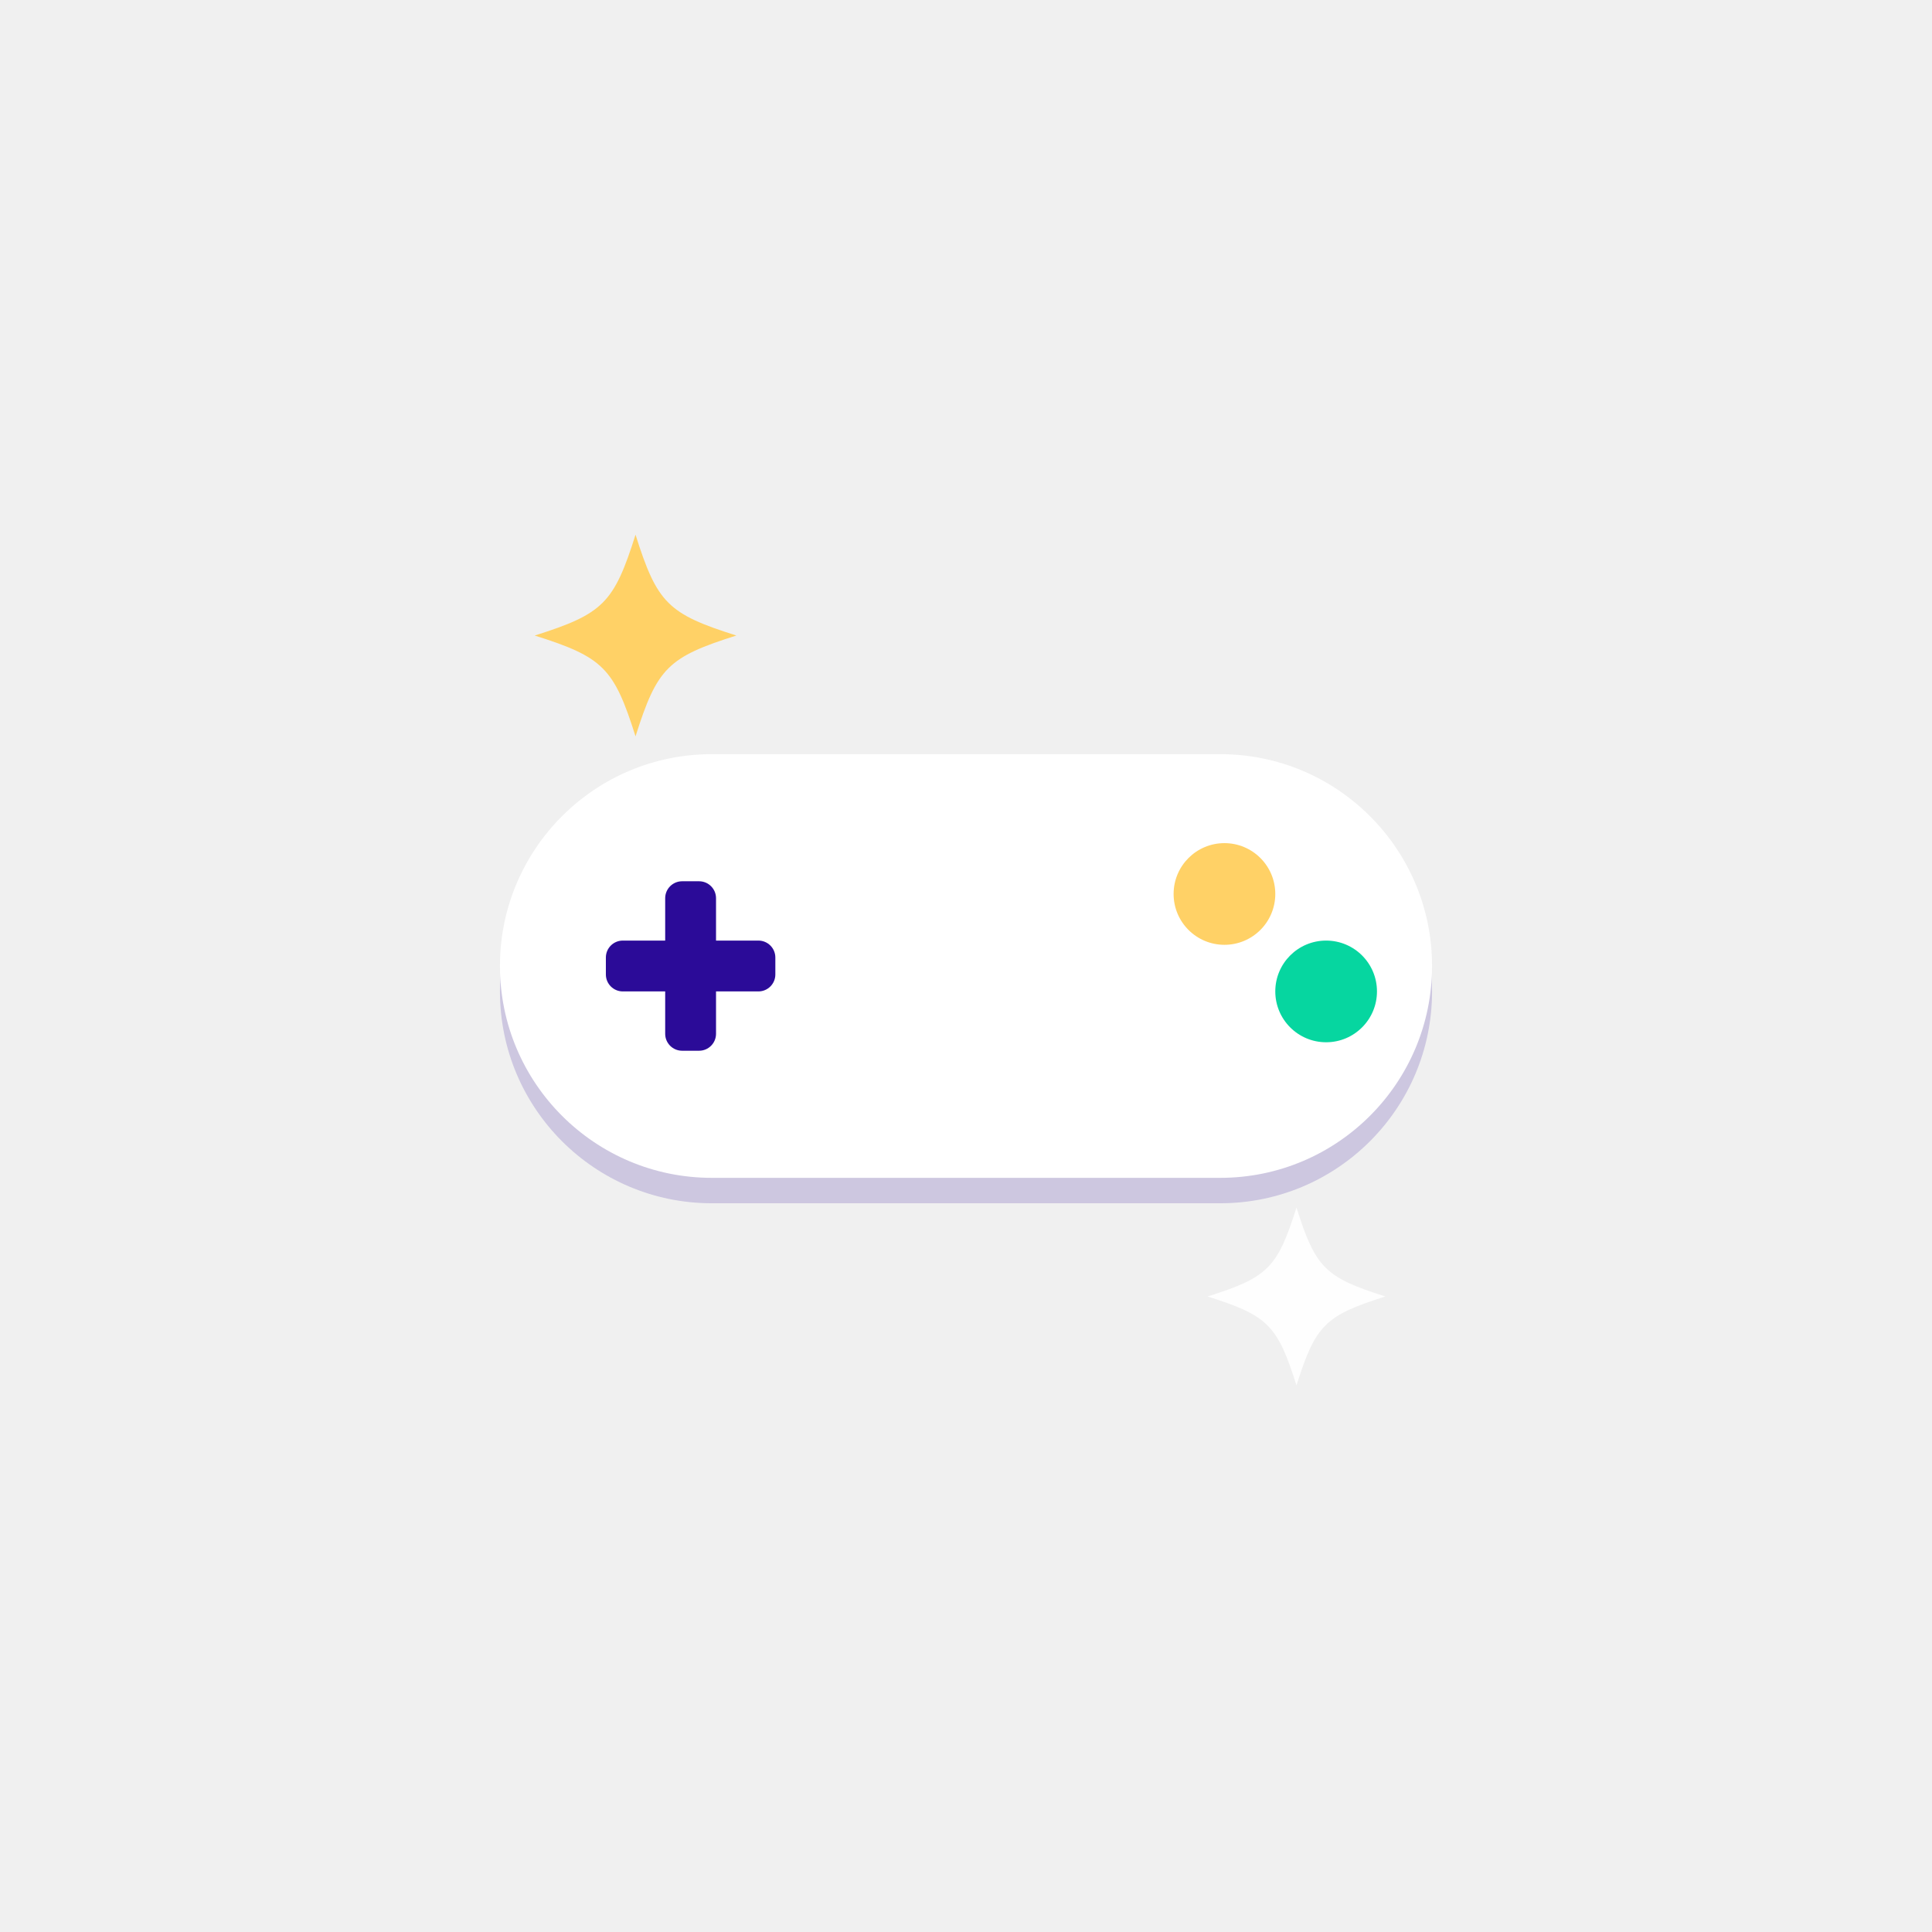
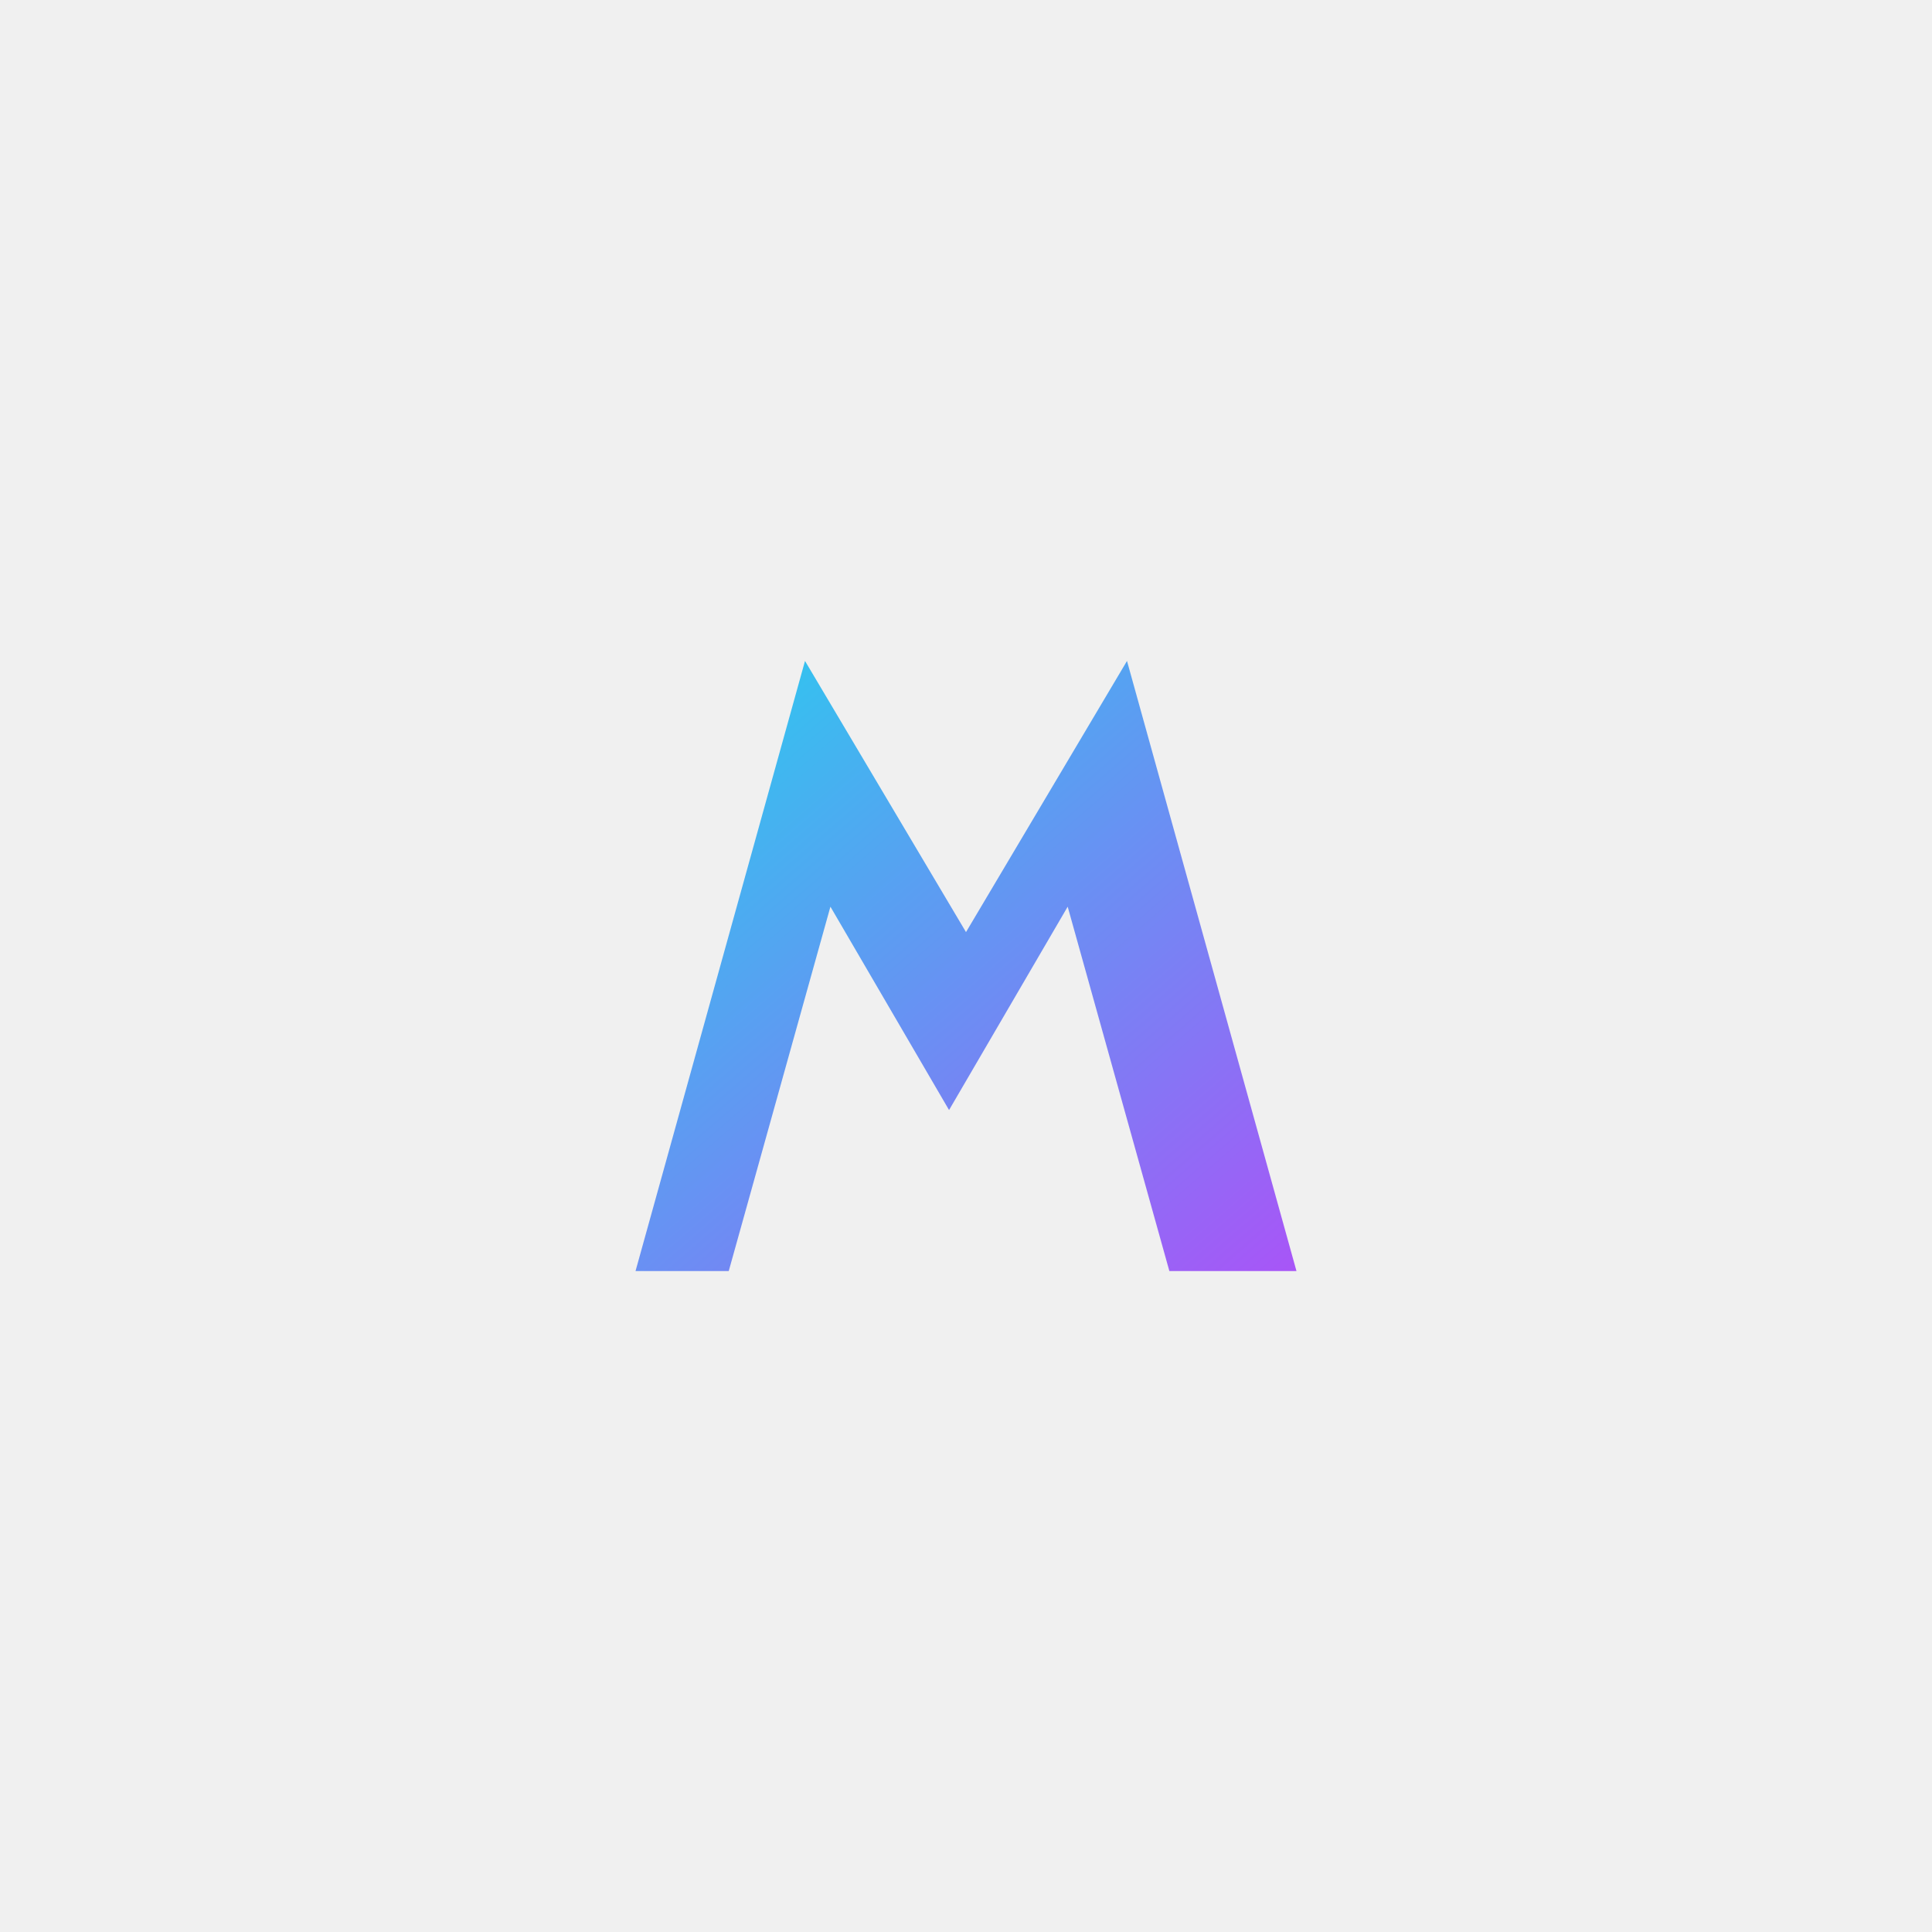
<svg xmlns="http://www.w3.org/2000/svg" width="456" height="456" viewBox="0 0 456 456">
-   <rect x="118" y="184" width="220" height="100" rx="50" fill="#2B0B98" opacity="0.18" />
-   <rect x="118" y="178" width="220" height="100" rx="50" fill="#FFFFFF" />
-   <rect x="143" y="222" width="40" height="12" rx="4" fill="#2B0B98" />
-   <rect x="157" y="208" width="12" height="40" rx="4" fill="#2B0B98" />
-   <circle cx="289" cy="211" r="12" fill="#FFD166" />
-   <circle cx="313" cy="234" r="12" fill="#06D6A0" />
-   <g transform="translate(150,150) scale(0.85)">
-     <path d="M 0,-28 C 6,-9 9,-6 28,0 C 9,6 6,9 0,28 C -6,9 -9,6 -28,0 C -9,-6 -6,-9 0,-28 Z" fill="#FFD166" />
-   </g>
-   <g transform="translate(306,306) scale(0.75)">
-     <path d="M 0,-28 C 6,-9 9,-6 28,0 C 9,6 6,9 0,28 C -6,9 -9,6 -28,0 C -9,-6 -6,-9 0,-28 Z" fill="#FFFFFF" opacity="0.9" />
-   </g>
+   <defs>
+     <linearGradient id="mGrad" x1="0" y1="0" x2="1" y2="1">
+       <stop offset="0" stop-color="#22D3EE" />
+       <stop offset="1" stop-color="#A855F7" />
+     </linearGradient>
+   </defs>
+   <path d="M150 300 190 156l38 64 38-64 40 144h-30l-24-86-28 48-28-48-24 86h-32Z" fill="url(#mGrad)" />
</svg>
